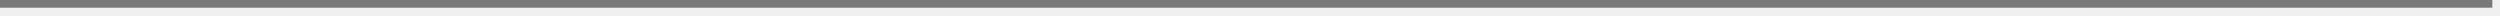
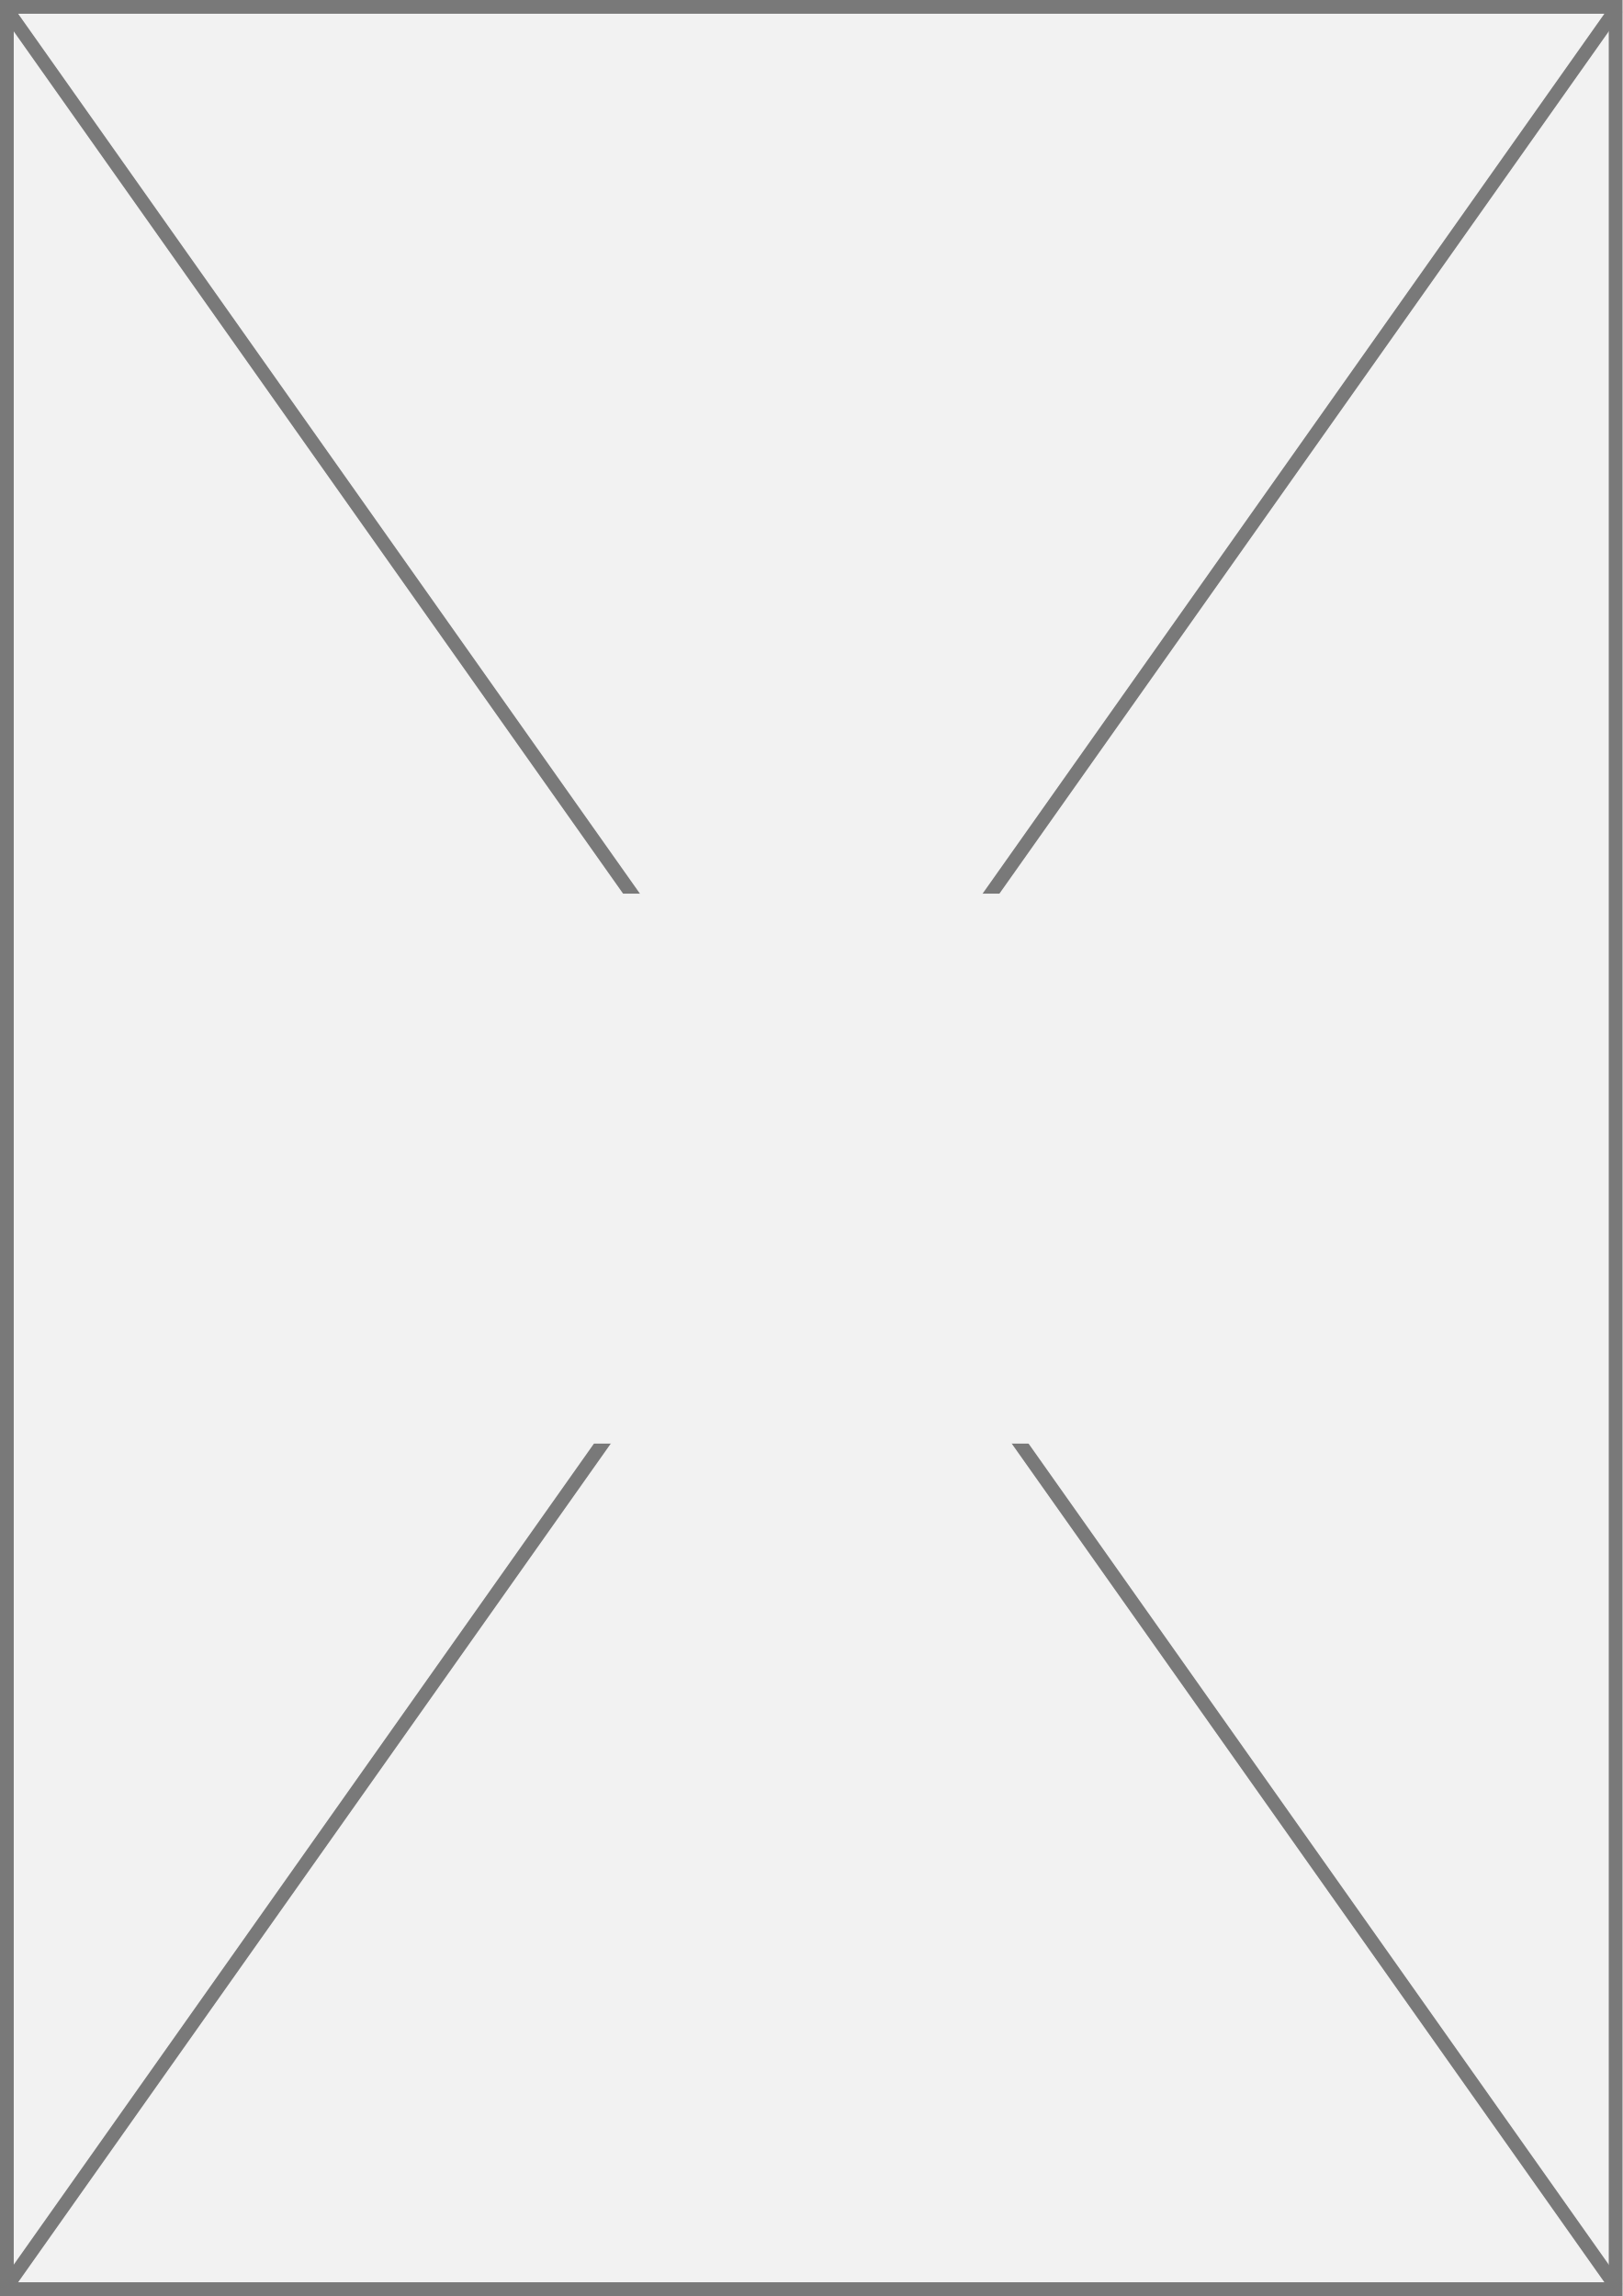
- <svg xmlns="http://www.w3.org/2000/svg" version="1.1" width="325px" height="2px">
-   <g transform="matrix(1 0 0 1 -1182 -286 )">
-     <path d="M 1182 286.5  L 1506 286.5  " stroke-width="1" stroke="#797979" fill="none" />
+ <svg xmlns="http://www.w3.org/2000/svg" version="1.1" width="118px" height="167px">
+   <defs>
+     <mask fill="white" id="clip35">
+       <path d="M 315 1230  L 433 1230  L 433 1270  L 315 1270  Z M 314 1165  L 432 1165  L 432 1332  L 314 1332  Z " fill-rule="evenodd" />
+     </mask>
+   </defs>
+   <g transform="matrix(1 0 0 1 -314 -1165 )">
+     <path d="M 314.5 1165.5  L 431.5 1165.5  L 431.5 1331.5  L 314.5 1331.5  L 314.5 1165.5  Z " fill-rule="nonzero" fill="#f2f2f2" stroke="none" />
+     <path d="M 314.5 1165.5  L 431.5 1165.5  L 431.5 1331.5  L 314.5 1331.5  L 314.5 1165.5  Z " stroke-width="1" stroke="#797979" fill="none" />
+     <path d="M 314.408 1165.578  L 431.592 1331.422  M 431.592 1165.578  L 314.408 1331.422  " stroke-width="1" stroke="#797979" fill="none" mask="url(#clip35)" />
  </g>
</svg>
